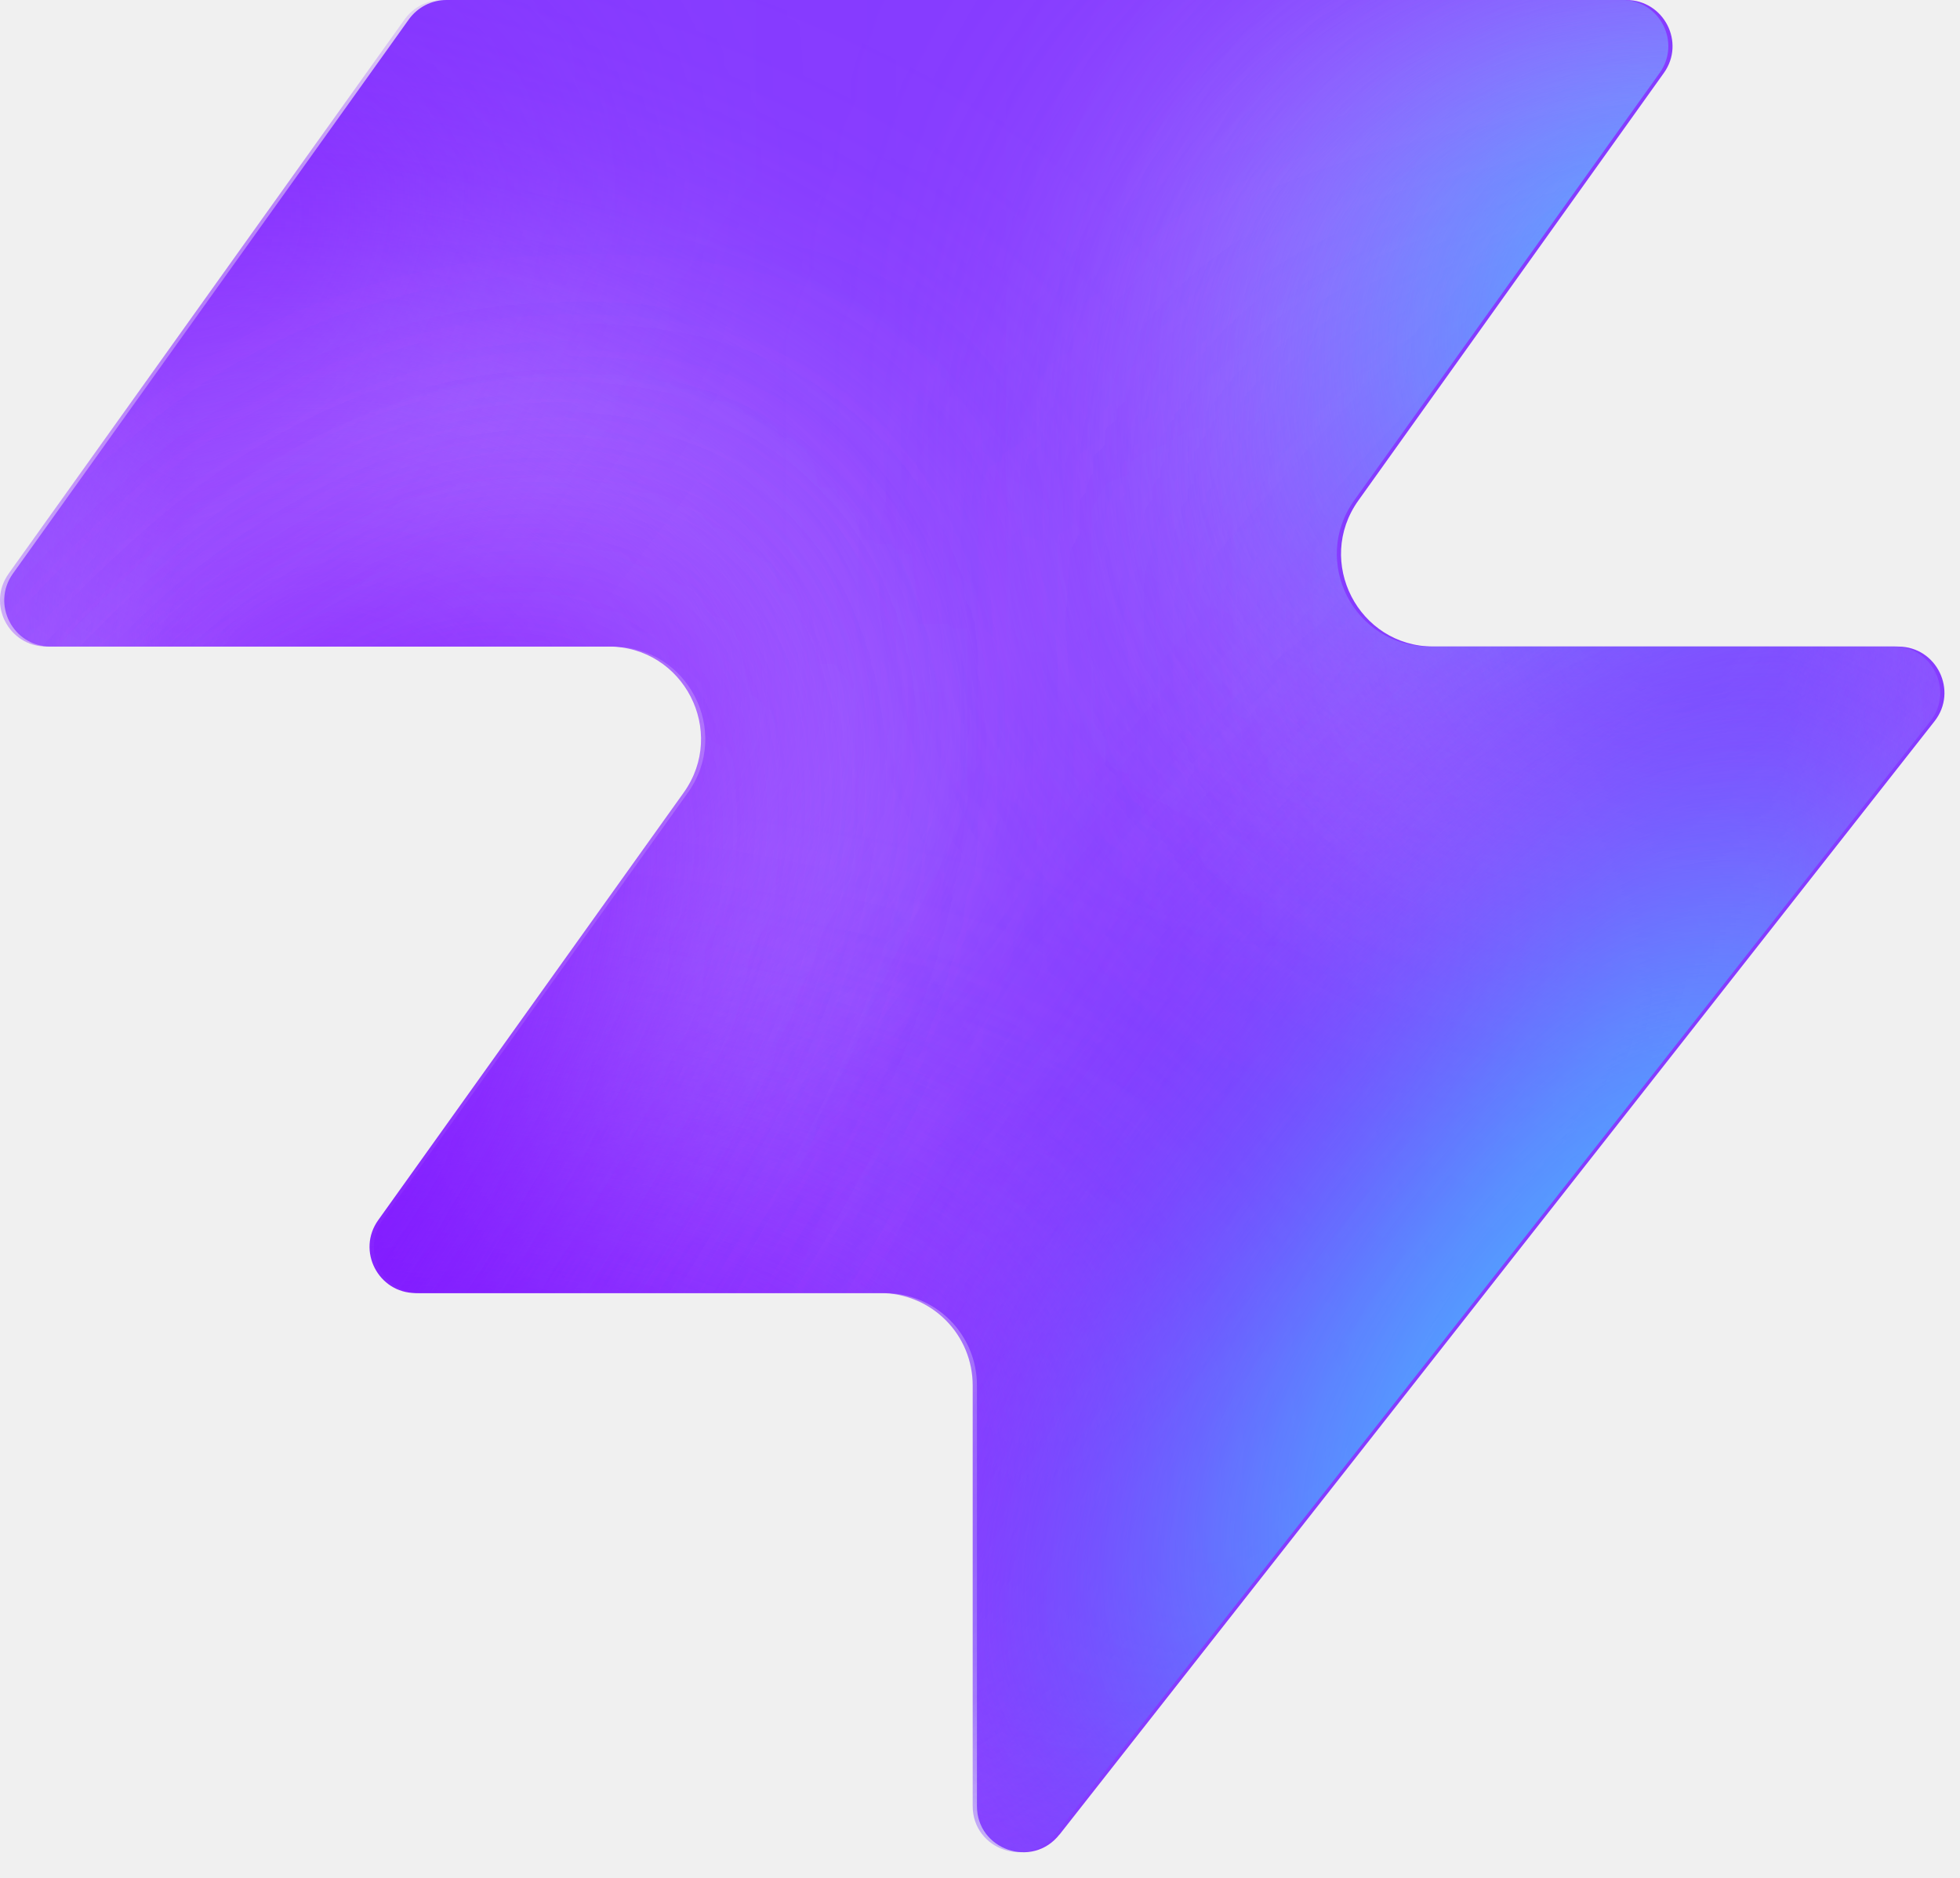
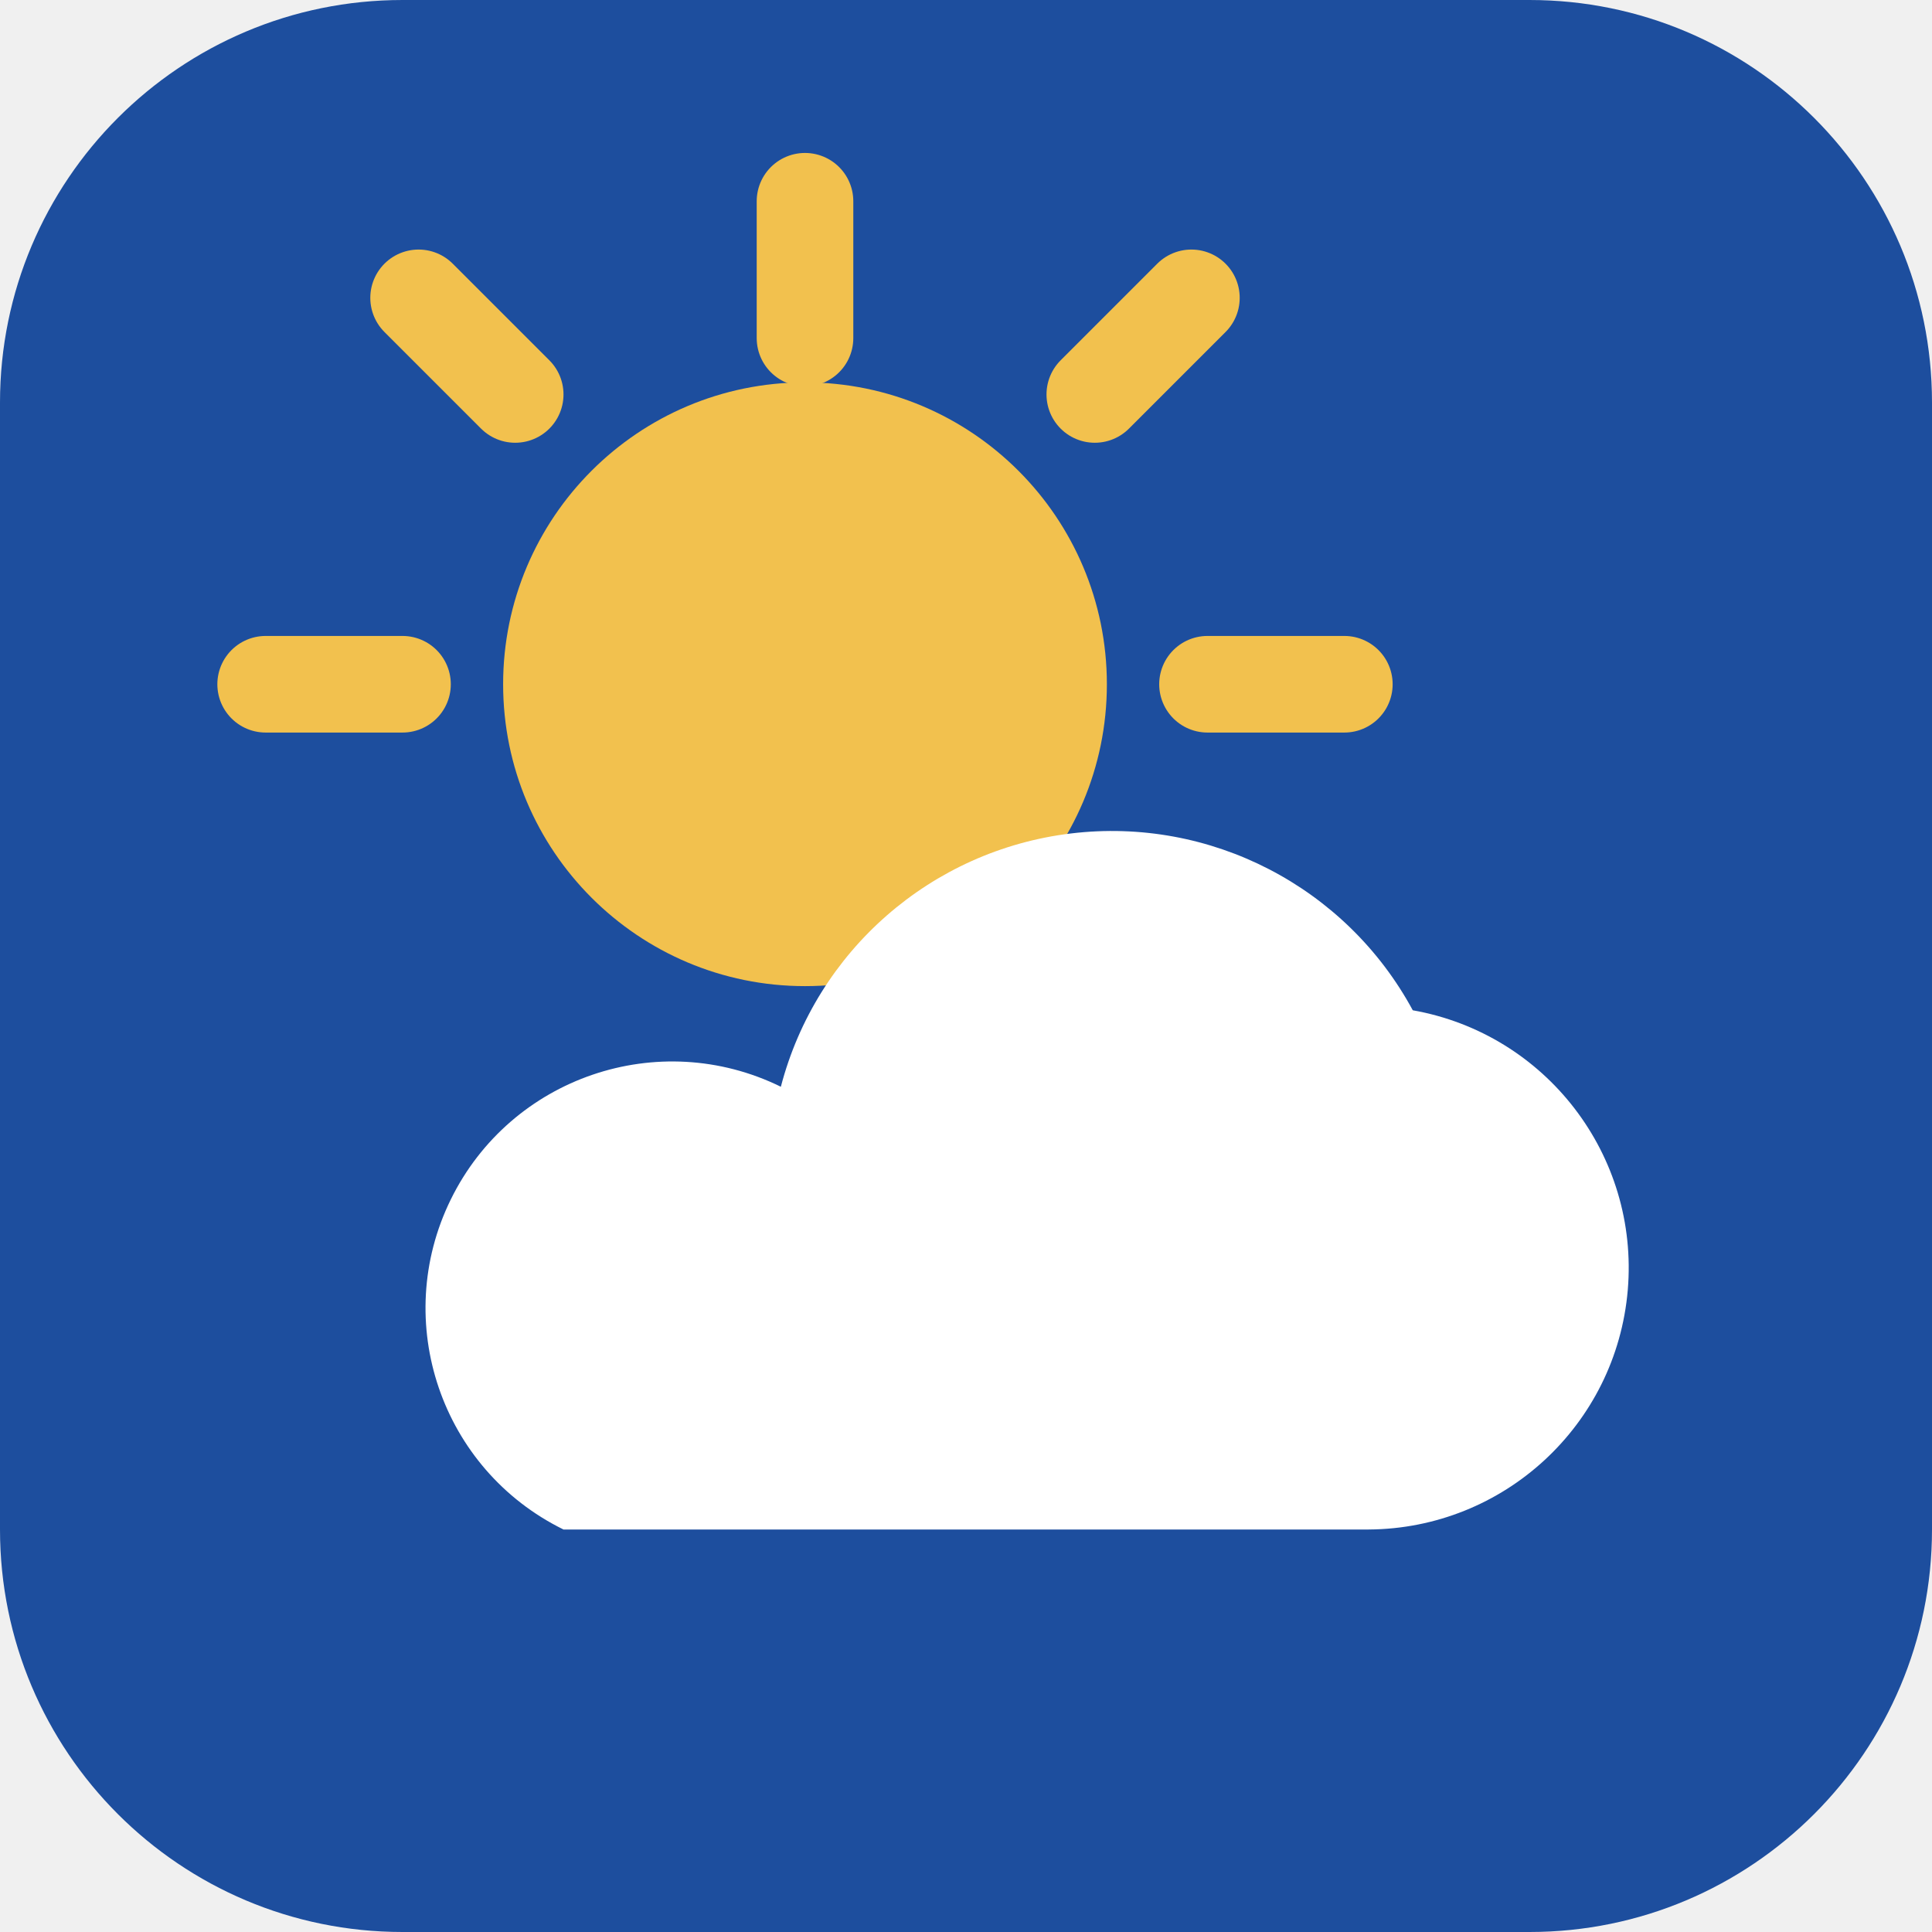
- <svg xmlns="http://www.w3.org/2000/svg" width="48" height="46" fill="none" viewBox="0 0 48 46">
-   <path fill="#863bff" d="M25.946 44.938c-.664.845-2.021.375-2.021-.698V33.937a2.26 2.26 0 0 0-2.262-2.262H10.287c-.92 0-1.456-1.04-.92-1.788l7.48-10.471c1.07-1.497 0-3.578-1.842-3.578H1.237c-.92 0-1.456-1.04-.92-1.788L10.013.474c.214-.297.556-.474.92-.474h28.894c.92 0 1.456 1.04.92 1.788l-7.48 10.471c-1.07 1.498 0 3.579 1.842 3.579h11.377c.943 0 1.473 1.088.89 1.83L25.947 44.94z" style="fill:#863bff;fill:color(display-p3 .525 .23 1);fill-opacity:1" />
-   <mask id="a" width="48" height="46" x="0" y="0" maskUnits="userSpaceOnUse" style="mask-type:alpha">
-     <path fill="#000" d="M25.842 44.938c-.664.844-2.021.375-2.021-.698V33.937a2.26 2.26 0 0 0-2.262-2.262H10.183c-.92 0-1.456-1.04-.92-1.788l7.48-10.471c1.07-1.498 0-3.579-1.842-3.579H1.133c-.92 0-1.456-1.04-.92-1.787L9.91.473c.214-.297.556-.474.92-.474h28.894c.92 0 1.456 1.04.92 1.788l-7.48 10.471c-1.07 1.498 0 3.578 1.842 3.578h11.377c.943 0 1.473 1.088.89 1.832L25.843 44.94z" style="fill:#000;fill-opacity:1" />
-   </mask>
-   <g mask="url(#a)">
-     <g filter="url(#b)">
-       <ellipse cx="5.508" cy="14.704" fill="#ede6ff" rx="5.508" ry="14.704" style="fill:#ede6ff;fill:color(display-p3 .927 .903 1);fill-opacity:1" transform="matrix(.00324 1 1 -.00324 -4.47 31.516)" />
-     </g>
-     <g filter="url(#c)">
-       <ellipse cx="10.399" cy="29.851" fill="#ede6ff" rx="10.399" ry="29.851" style="fill:#ede6ff;fill:color(display-p3 .927 .903 1);fill-opacity:1" transform="matrix(.00324 1 1 -.00324 -39.328 7.883)" />
-     </g>
-     <g filter="url(#d)">
-       <ellipse cx="5.508" cy="30.487" fill="#7e14ff" rx="5.508" ry="30.487" style="fill:#7e14ff;fill:color(display-p3 .492 .077 1);fill-opacity:1" transform="rotate(89.814 -25.913 -14.639)scale(1 -1)" />
-     </g>
-     <g filter="url(#e)">
-       <ellipse cx="5.508" cy="30.599" fill="#7e14ff" rx="5.508" ry="30.599" style="fill:#7e14ff;fill:color(display-p3 .492 .077 1);fill-opacity:1" transform="rotate(89.814 -32.644 -3.334)scale(1 -1)" />
-     </g>
-     <g filter="url(#f)">
-       <ellipse cx="5.508" cy="30.599" fill="#7e14ff" rx="5.508" ry="30.599" style="fill:#7e14ff;fill:color(display-p3 .492 .077 1);fill-opacity:1" transform="matrix(.00324 1 1 -.00324 -34.34 30.47)" />
-     </g>
-     <g filter="url(#g)">
-       <ellipse cx="14.072" cy="22.078" fill="#ede6ff" rx="14.072" ry="22.078" style="fill:#ede6ff;fill:color(display-p3 .927 .903 1);fill-opacity:1" transform="rotate(93.35 24.506 48.493)scale(-1 1)" />
-     </g>
-     <g filter="url(#h)">
-       <ellipse cx="3.47" cy="21.501" fill="#7e14ff" rx="3.47" ry="21.501" style="fill:#7e14ff;fill:color(display-p3 .492 .077 1);fill-opacity:1" transform="rotate(89.009 28.708 47.59)scale(-1 1)" />
-     </g>
-     <g filter="url(#i)">
-       <ellipse cx="3.47" cy="21.501" fill="#7e14ff" rx="3.47" ry="21.501" style="fill:#7e14ff;fill:color(display-p3 .492 .077 1);fill-opacity:1" transform="rotate(89.009 28.708 47.59)scale(-1 1)" />
-     </g>
-     <g filter="url(#j)">
-       <ellipse cx=".387" cy="8.972" fill="#7e14ff" rx="4.407" ry="29.108" style="fill:#7e14ff;fill:color(display-p3 .492 .077 1);fill-opacity:1" transform="rotate(39.51 .387 8.972)" />
-     </g>
-     <g filter="url(#k)">
-       <ellipse cx="47.523" cy="-6.092" fill="#7e14ff" rx="4.407" ry="29.108" style="fill:#7e14ff;fill:color(display-p3 .492 .077 1);fill-opacity:1" transform="rotate(37.892 47.523 -6.092)" />
-     </g>
-     <g filter="url(#l)">
-       <ellipse cx="41.412" cy="6.333" fill="#47bfff" rx="5.971" ry="9.665" style="fill:#47bfff;fill:color(display-p3 .28 .748 1);fill-opacity:1" transform="rotate(37.892 41.412 6.333)" />
-     </g>
-     <g filter="url(#m)">
-       <ellipse cx="-1.879" cy="38.332" fill="#7e14ff" rx="4.407" ry="29.108" style="fill:#7e14ff;fill:color(display-p3 .492 .077 1);fill-opacity:1" transform="rotate(37.892 -1.88 38.332)" />
-     </g>
-     <g filter="url(#n)">
-       <ellipse cx="-1.879" cy="38.332" fill="#7e14ff" rx="4.407" ry="29.108" style="fill:#7e14ff;fill:color(display-p3 .492 .077 1);fill-opacity:1" transform="rotate(37.892 -1.88 38.332)" />
-     </g>
-     <g filter="url(#o)">
-       <ellipse cx="35.651" cy="29.907" fill="#7e14ff" rx="4.407" ry="29.108" style="fill:#7e14ff;fill:color(display-p3 .492 .077 1);fill-opacity:1" transform="rotate(37.892 35.651 29.907)" />
-     </g>
-     <g filter="url(#p)">
-       <ellipse cx="38.418" cy="32.4" fill="#47bfff" rx="5.971" ry="15.297" style="fill:#47bfff;fill:color(display-p3 .28 .748 1);fill-opacity:1" transform="rotate(37.892 38.418 32.4)" />
-     </g>
+ <svg xmlns="http://www.w3.org/2000/svg" width="48" height="48" viewBox="0 0 48 48">
+   <rect width="48" height="48" rx="10" fill="#1D4E9E" />
+   <g stroke="#F2C14E" stroke-width="2.4" stroke-linecap="round">
+     <path d="M20 5v3.4M20 28.6V32M6.6 17h3.4M30 17h3.4M10.4 7.4l2.4 2.4M27.2 24.2l2.4 2.4M29.6 7.4l-2.4 2.4" />
  </g>
-   <defs>
-     <filter id="b" width="60.045" height="41.654" x="-19.77" y="16.149" color-interpolation-filters="sRGB" filterUnits="userSpaceOnUse">
-       <feFlood flood-opacity="0" result="BackgroundImageFix" />
-       <feBlend in="SourceGraphic" in2="BackgroundImageFix" result="shape" />
-       <feGaussianBlur result="effect1_foregroundBlur_2002_17158" stdDeviation="7.659" />
-     </filter>
-     <filter id="c" width="90.34" height="51.437" x="-54.613" y="-7.533" color-interpolation-filters="sRGB" filterUnits="userSpaceOnUse">
-       <feFlood flood-opacity="0" result="BackgroundImageFix" />
-       <feBlend in="SourceGraphic" in2="BackgroundImageFix" result="shape" />
-       <feGaussianBlur result="effect1_foregroundBlur_2002_17158" stdDeviation="7.659" />
-     </filter>
-     <filter id="d" width="79.355" height="29.4" x="-49.64" y="2.03" color-interpolation-filters="sRGB" filterUnits="userSpaceOnUse">
-       <feFlood flood-opacity="0" result="BackgroundImageFix" />
-       <feBlend in="SourceGraphic" in2="BackgroundImageFix" result="shape" />
-       <feGaussianBlur result="effect1_foregroundBlur_2002_17158" stdDeviation="4.596" />
-     </filter>
-     <filter id="e" width="79.579" height="29.4" x="-45.045" y="20.029" color-interpolation-filters="sRGB" filterUnits="userSpaceOnUse">
-       <feFlood flood-opacity="0" result="BackgroundImageFix" />
-       <feBlend in="SourceGraphic" in2="BackgroundImageFix" result="shape" />
-       <feGaussianBlur result="effect1_foregroundBlur_2002_17158" stdDeviation="4.596" />
-     </filter>
-     <filter id="f" width="79.579" height="29.4" x="-43.513" y="21.178" color-interpolation-filters="sRGB" filterUnits="userSpaceOnUse">
-       <feFlood flood-opacity="0" result="BackgroundImageFix" />
-       <feBlend in="SourceGraphic" in2="BackgroundImageFix" result="shape" />
-       <feGaussianBlur result="effect1_foregroundBlur_2002_17158" stdDeviation="4.596" />
-     </filter>
-     <filter id="g" width="74.749" height="58.852" x="15.756" y="-17.901" color-interpolation-filters="sRGB" filterUnits="userSpaceOnUse">
-       <feFlood flood-opacity="0" result="BackgroundImageFix" />
-       <feBlend in="SourceGraphic" in2="BackgroundImageFix" result="shape" />
-       <feGaussianBlur result="effect1_foregroundBlur_2002_17158" stdDeviation="7.659" />
-     </filter>
-     <filter id="h" width="61.377" height="25.362" x="23.548" y="2.284" color-interpolation-filters="sRGB" filterUnits="userSpaceOnUse">
-       <feFlood flood-opacity="0" result="BackgroundImageFix" />
-       <feBlend in="SourceGraphic" in2="BackgroundImageFix" result="shape" />
-       <feGaussianBlur result="effect1_foregroundBlur_2002_17158" stdDeviation="4.596" />
-     </filter>
-     <filter id="i" width="61.377" height="25.362" x="23.548" y="2.284" color-interpolation-filters="sRGB" filterUnits="userSpaceOnUse">
-       <feFlood flood-opacity="0" result="BackgroundImageFix" />
-       <feBlend in="SourceGraphic" in2="BackgroundImageFix" result="shape" />
-       <feGaussianBlur result="effect1_foregroundBlur_2002_17158" stdDeviation="4.596" />
-     </filter>
-     <filter id="j" width="56.045" height="63.649" x="-27.636" y="-22.853" color-interpolation-filters="sRGB" filterUnits="userSpaceOnUse">
-       <feFlood flood-opacity="0" result="BackgroundImageFix" />
-       <feBlend in="SourceGraphic" in2="BackgroundImageFix" result="shape" />
-       <feGaussianBlur result="effect1_foregroundBlur_2002_17158" stdDeviation="4.596" />
-     </filter>
-     <filter id="k" width="54.814" height="64.646" x="20.116" y="-38.415" color-interpolation-filters="sRGB" filterUnits="userSpaceOnUse">
-       <feFlood flood-opacity="0" result="BackgroundImageFix" />
-       <feBlend in="SourceGraphic" in2="BackgroundImageFix" result="shape" />
-       <feGaussianBlur result="effect1_foregroundBlur_2002_17158" stdDeviation="4.596" />
-     </filter>
-     <filter id="l" width="33.541" height="35.313" x="24.641" y="-11.323" color-interpolation-filters="sRGB" filterUnits="userSpaceOnUse">
-       <feFlood flood-opacity="0" result="BackgroundImageFix" />
-       <feBlend in="SourceGraphic" in2="BackgroundImageFix" result="shape" />
-       <feGaussianBlur result="effect1_foregroundBlur_2002_17158" stdDeviation="4.596" />
-     </filter>
-     <filter id="m" width="54.814" height="64.646" x="-29.286" y="6.009" color-interpolation-filters="sRGB" filterUnits="userSpaceOnUse">
-       <feFlood flood-opacity="0" result="BackgroundImageFix" />
-       <feBlend in="SourceGraphic" in2="BackgroundImageFix" result="shape" />
-       <feGaussianBlur result="effect1_foregroundBlur_2002_17158" stdDeviation="4.596" />
-     </filter>
-     <filter id="n" width="54.814" height="64.646" x="-29.286" y="6.009" color-interpolation-filters="sRGB" filterUnits="userSpaceOnUse">
-       <feFlood flood-opacity="0" result="BackgroundImageFix" />
-       <feBlend in="SourceGraphic" in2="BackgroundImageFix" result="shape" />
-       <feGaussianBlur result="effect1_foregroundBlur_2002_17158" stdDeviation="4.596" />
-     </filter>
-     <filter id="o" width="54.814" height="64.646" x="8.244" y="-2.416" color-interpolation-filters="sRGB" filterUnits="userSpaceOnUse">
-       <feFlood flood-opacity="0" result="BackgroundImageFix" />
-       <feBlend in="SourceGraphic" in2="BackgroundImageFix" result="shape" />
-       <feGaussianBlur result="effect1_foregroundBlur_2002_17158" stdDeviation="4.596" />
-     </filter>
-     <filter id="p" width="39.409" height="43.623" x="18.713" y="10.588" color-interpolation-filters="sRGB" filterUnits="userSpaceOnUse">
-       <feFlood flood-opacity="0" result="BackgroundImageFix" />
-       <feBlend in="SourceGraphic" in2="BackgroundImageFix" result="shape" />
-       <feGaussianBlur result="effect1_foregroundBlur_2002_17158" stdDeviation="4.596" />
-     </filter>
-   </defs>
+   <circle cx="20" cy="17" r="7.5" fill="#F2C14E" />
+   <path d="M14 38h20a6.5 6.5 0 0 0 1.1-12.9A8.5 8.5 0 0 0 19.4 27 5.5 5.5 0 0 0 14 38z" fill="#fff" />
</svg>
